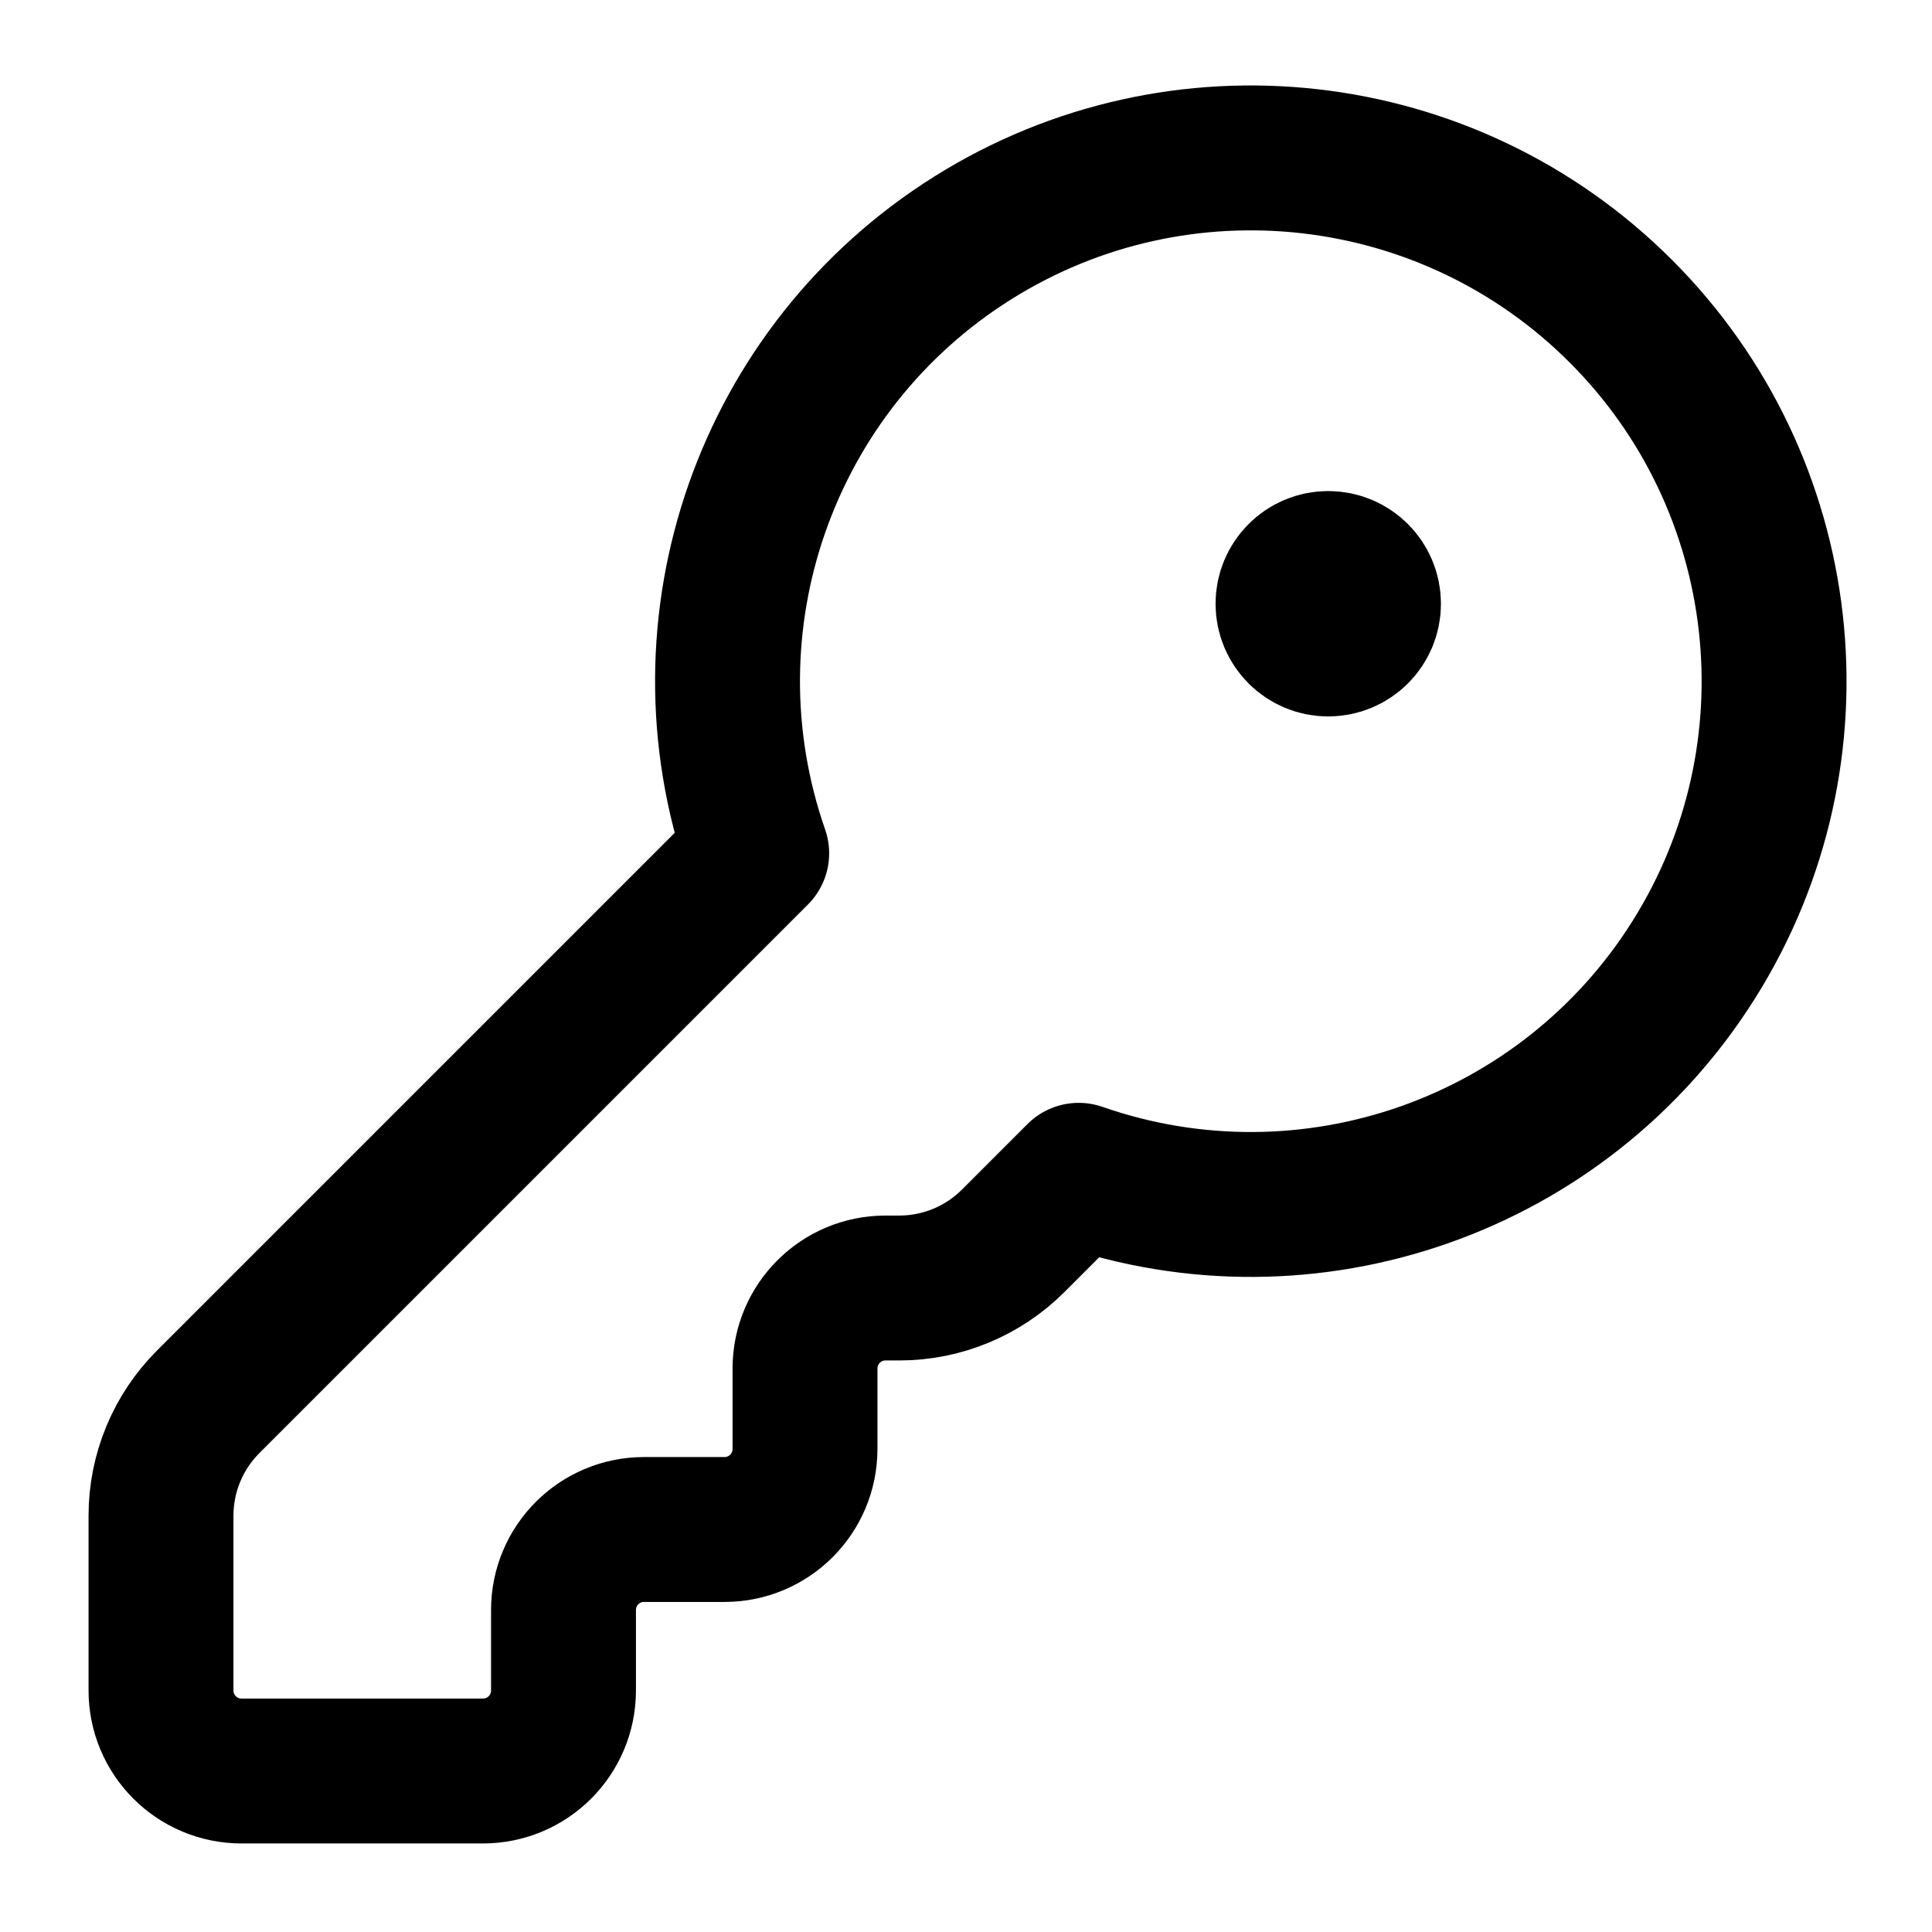
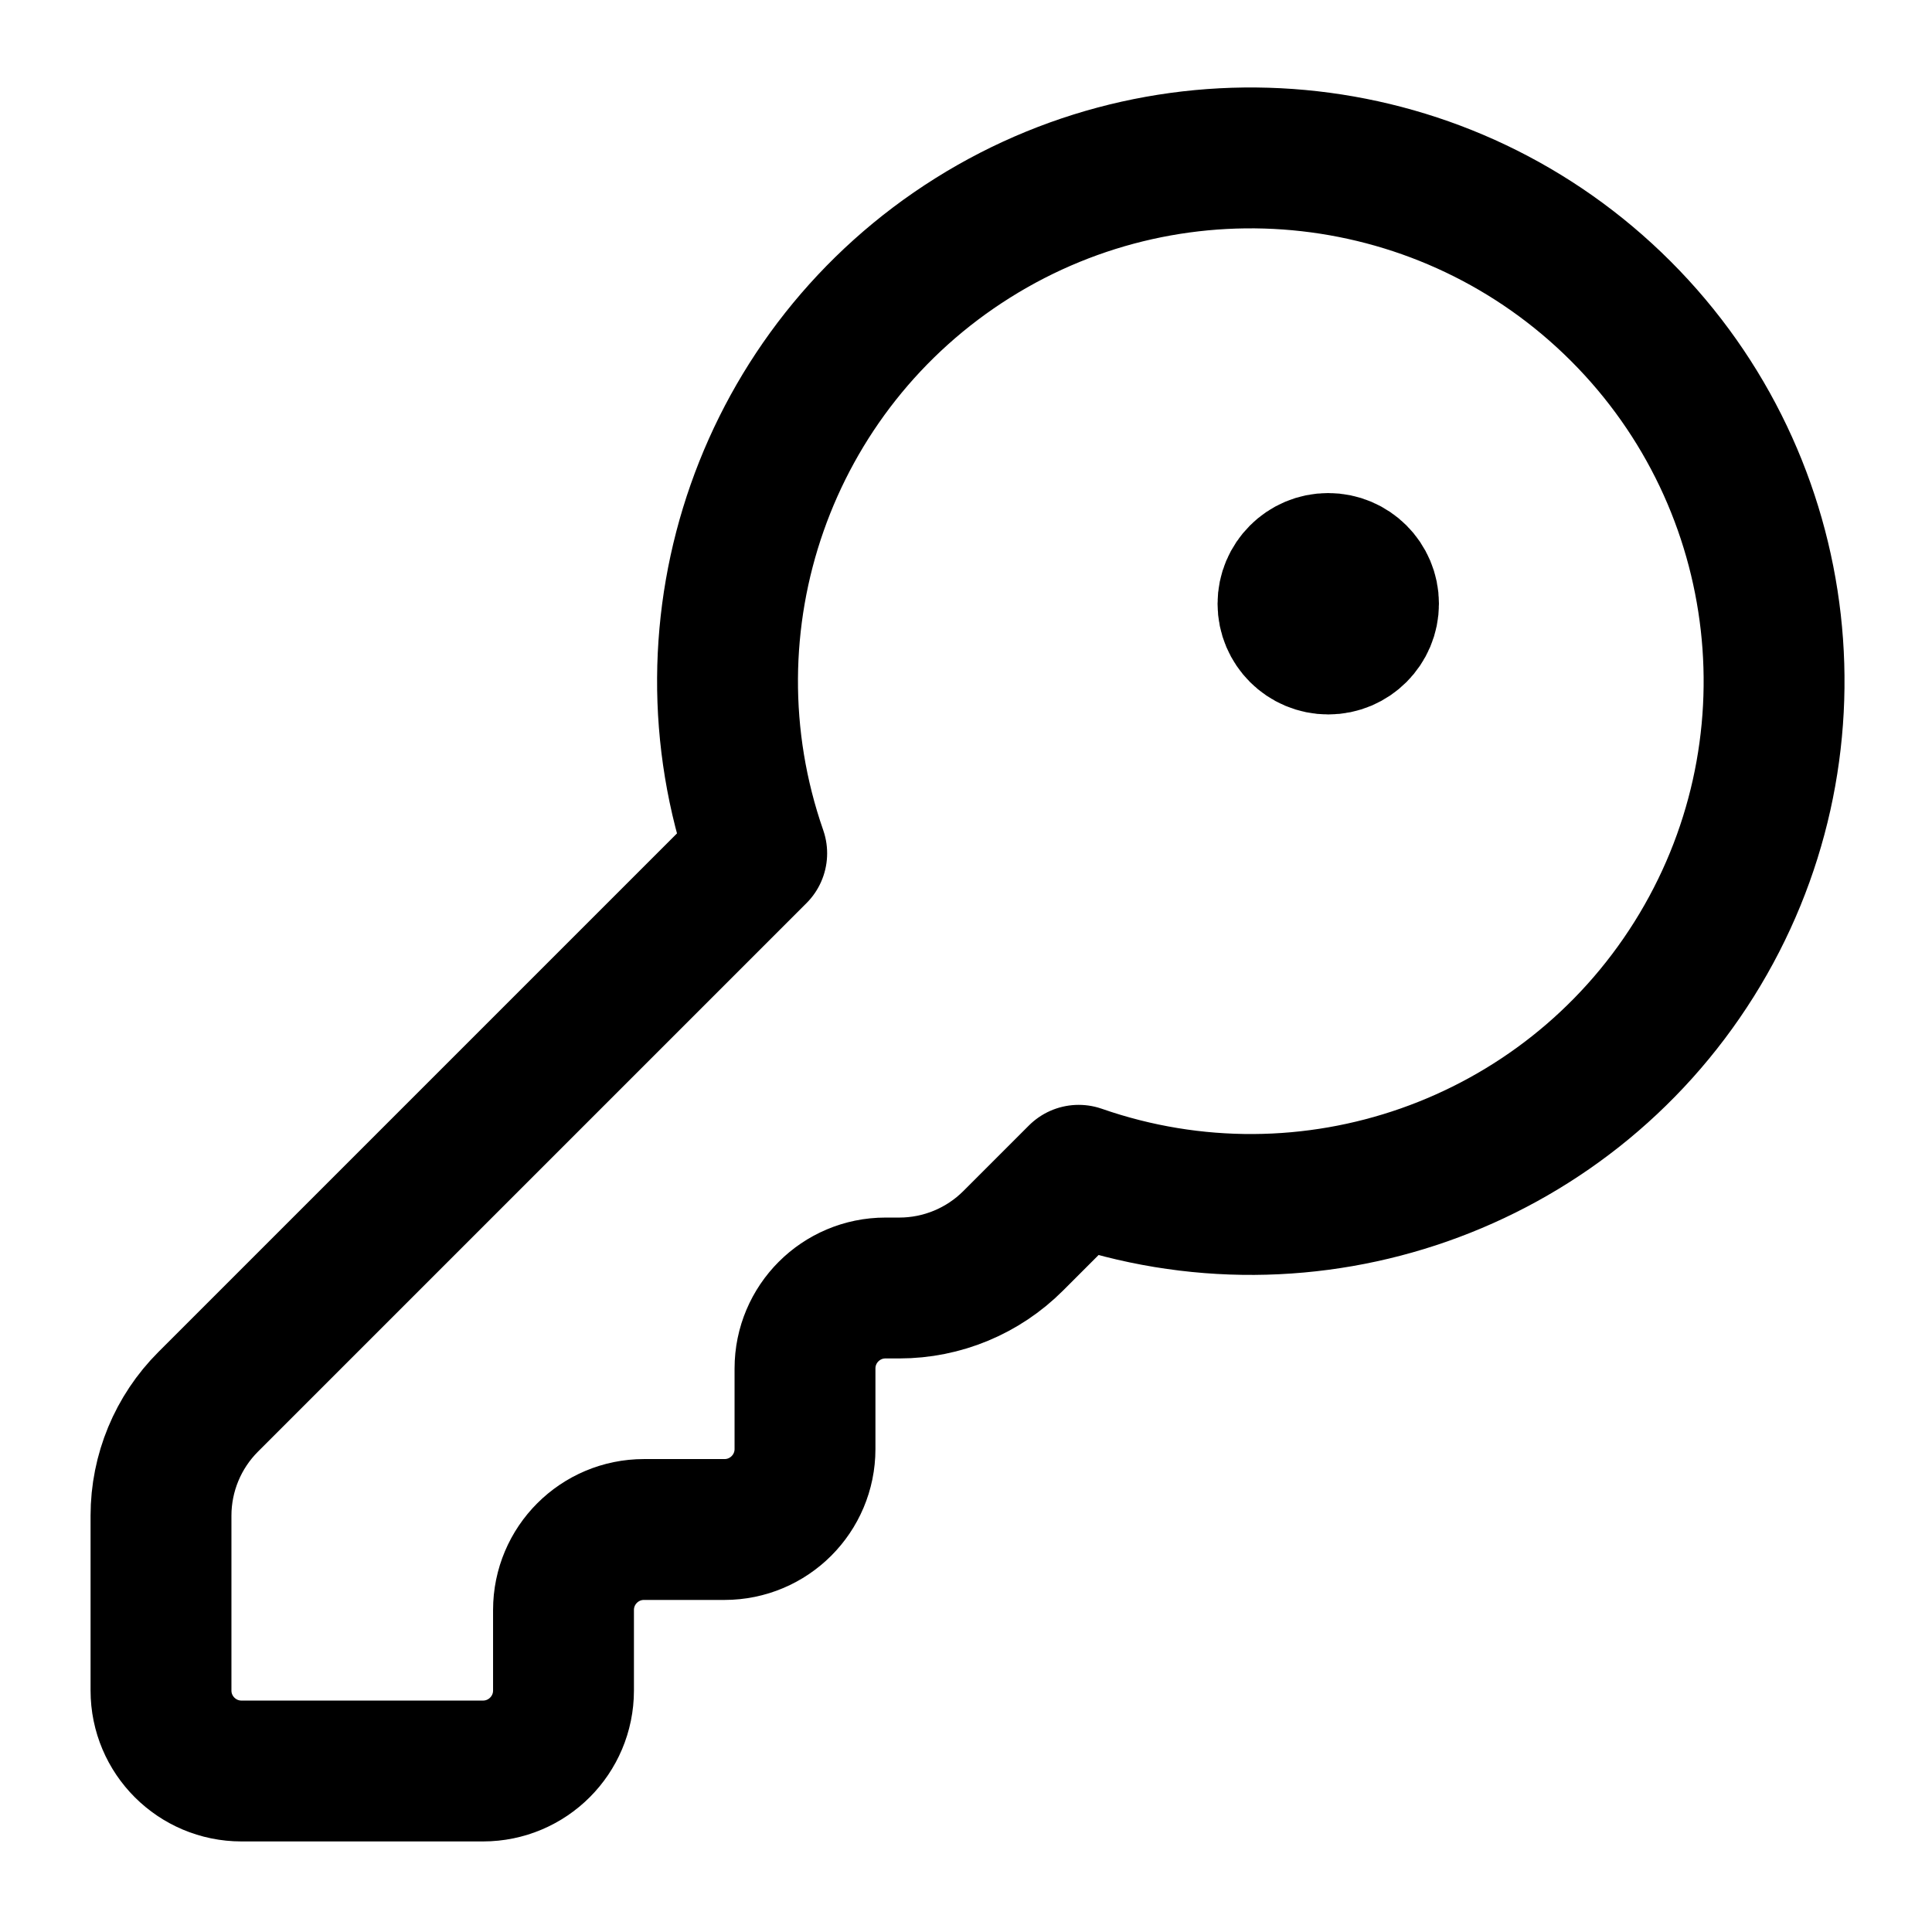
- <svg xmlns="http://www.w3.org/2000/svg" width="24" height="24" viewBox="0 0 24 24" fill="none" stroke="currentColor" stroke-width="1.8" stroke-linecap="round" stroke-linejoin="round">
+ <svg xmlns="http://www.w3.org/2000/svg" width="24" height="24" viewBox="0 0 24 24" fill="none" stroke="currentColor" stroke-width="1.75" stroke-linecap="round" stroke-linejoin="round">
  <path d="M2.586 17.414A2 2 0 0 0 2 18.828V21a1 1 0 0 0 1 1h3a1 1 0 0 0 1-1v-1a1 1 0 0 1 1-1h1a1 1 0 0 0 1-1v-1a1 1 0 0 1 1-1h.172a2 2 0 0 0 1.414-.586l.814-.814a6.5 6.5 0 1 0-4-4z" />
  <circle cx="16.5" cy="7.5" r=".5" fill="currentColor" />
</svg>
